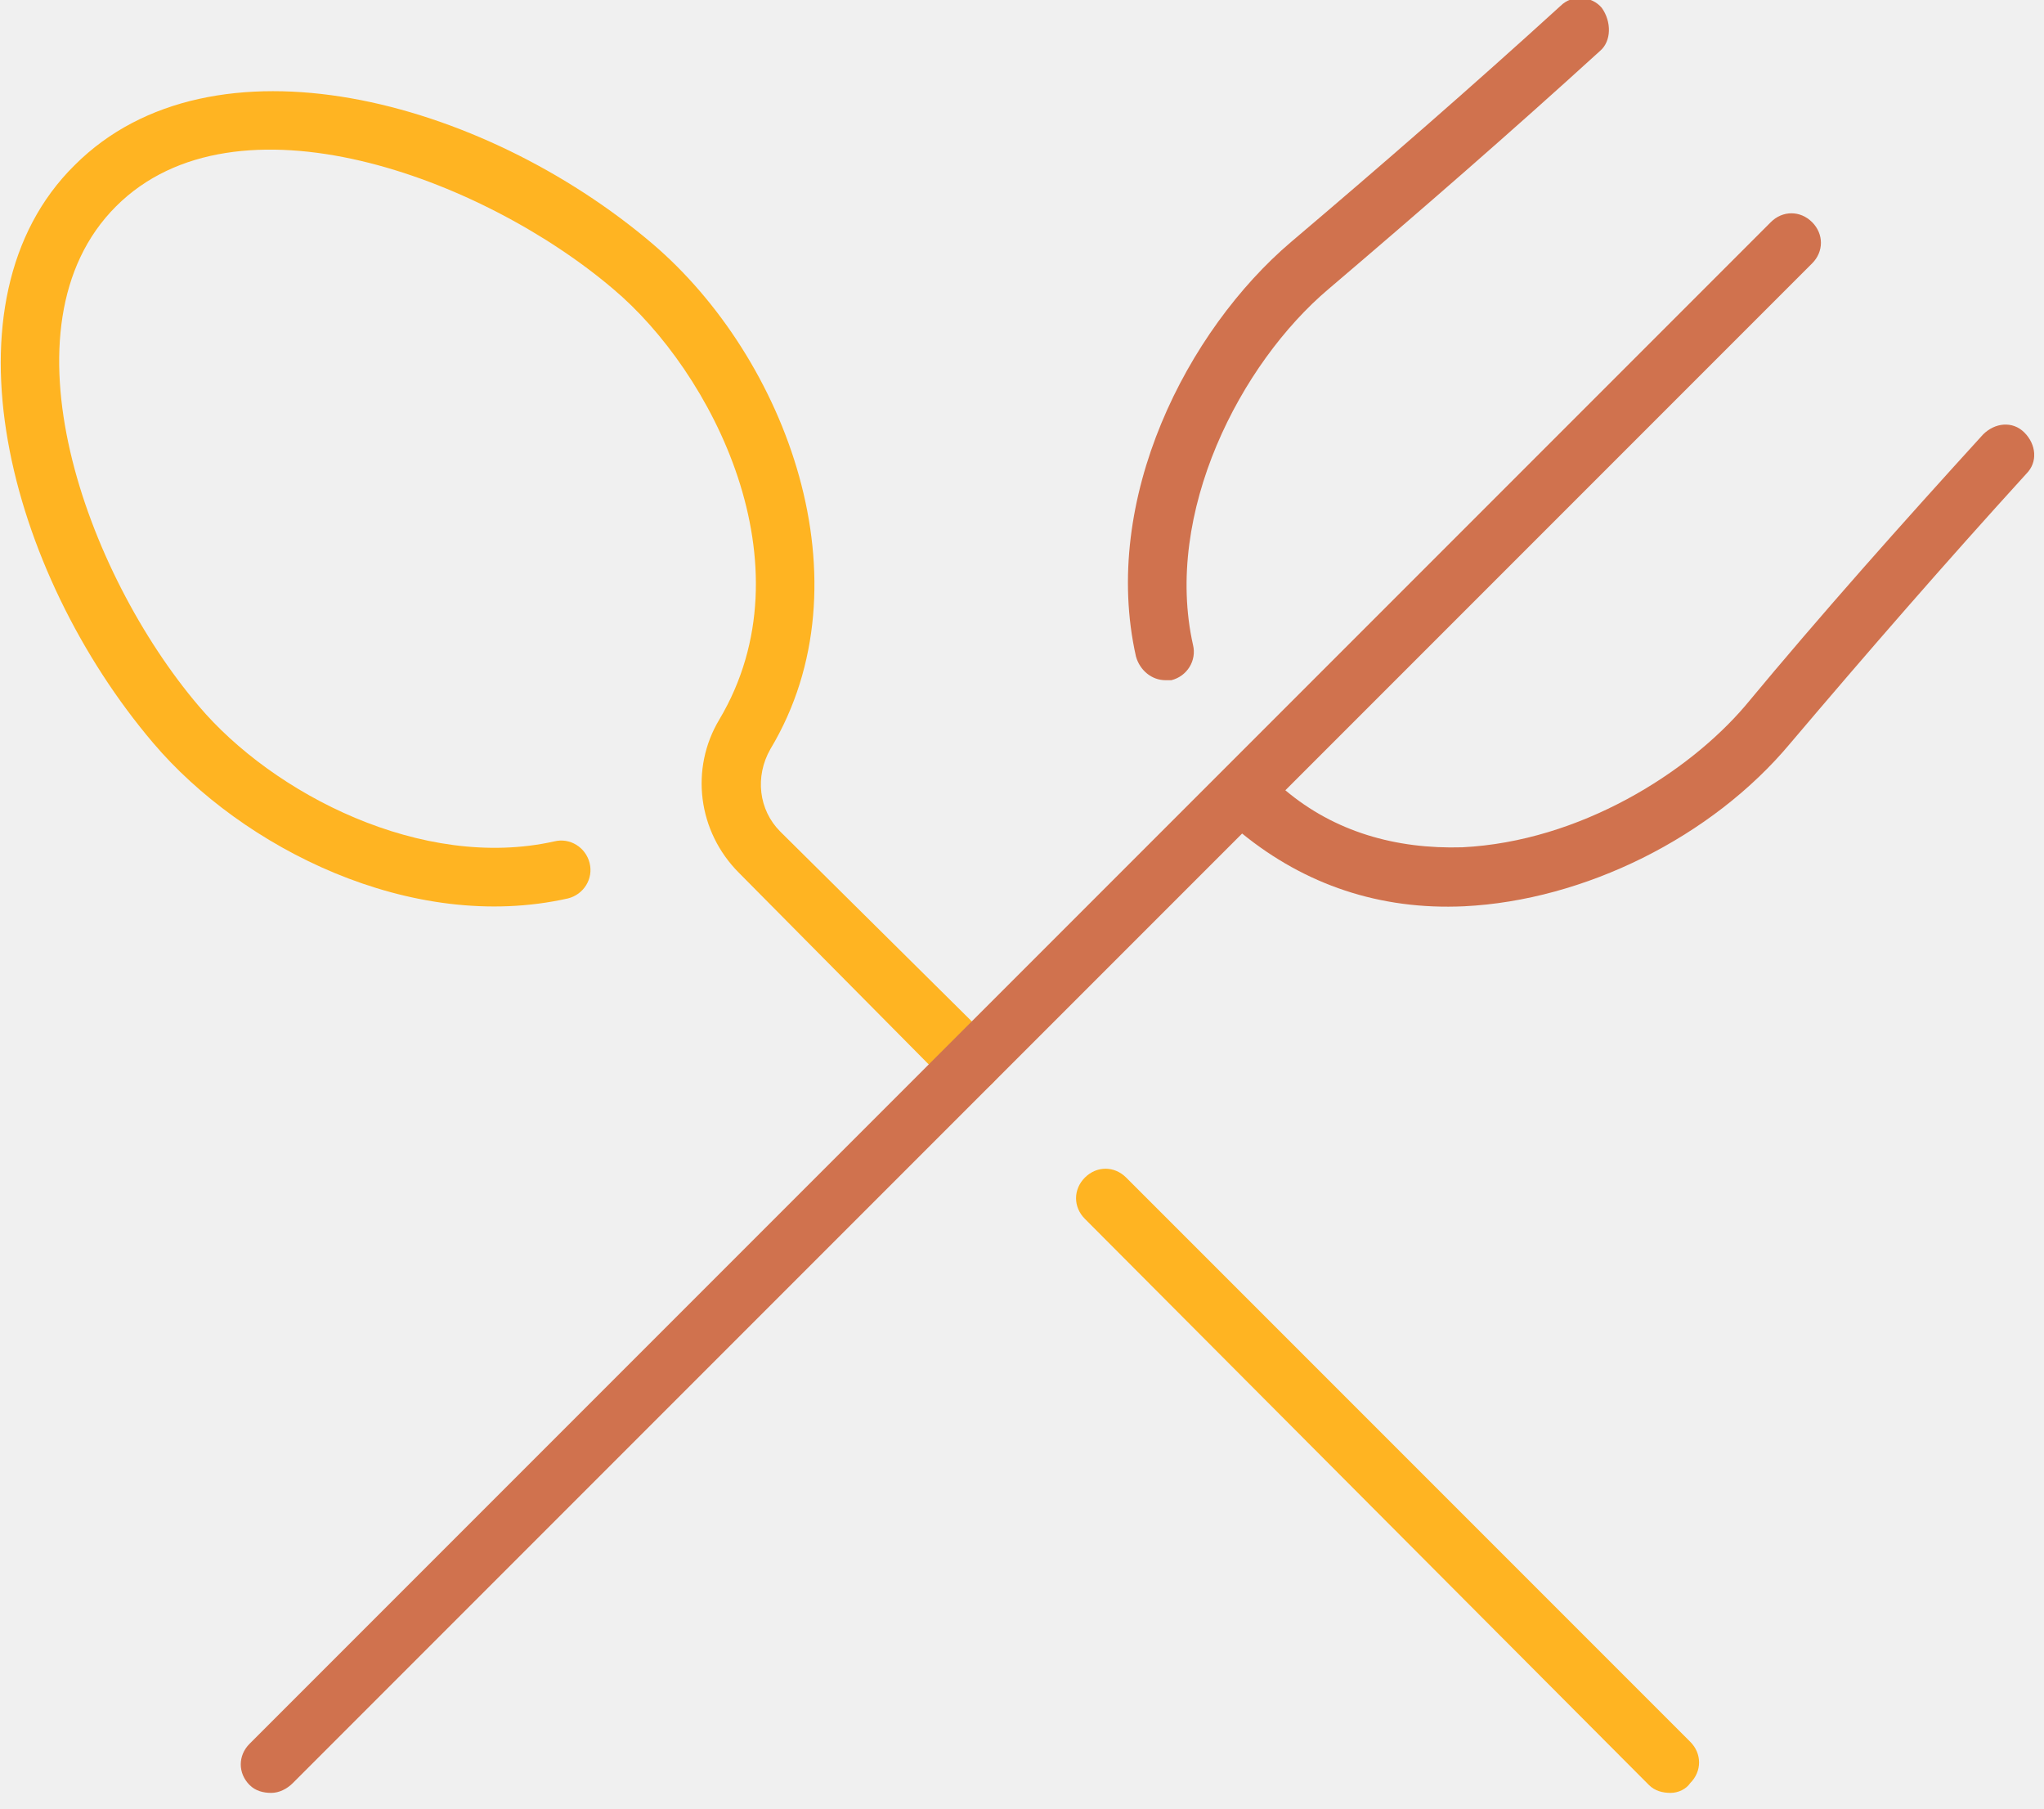
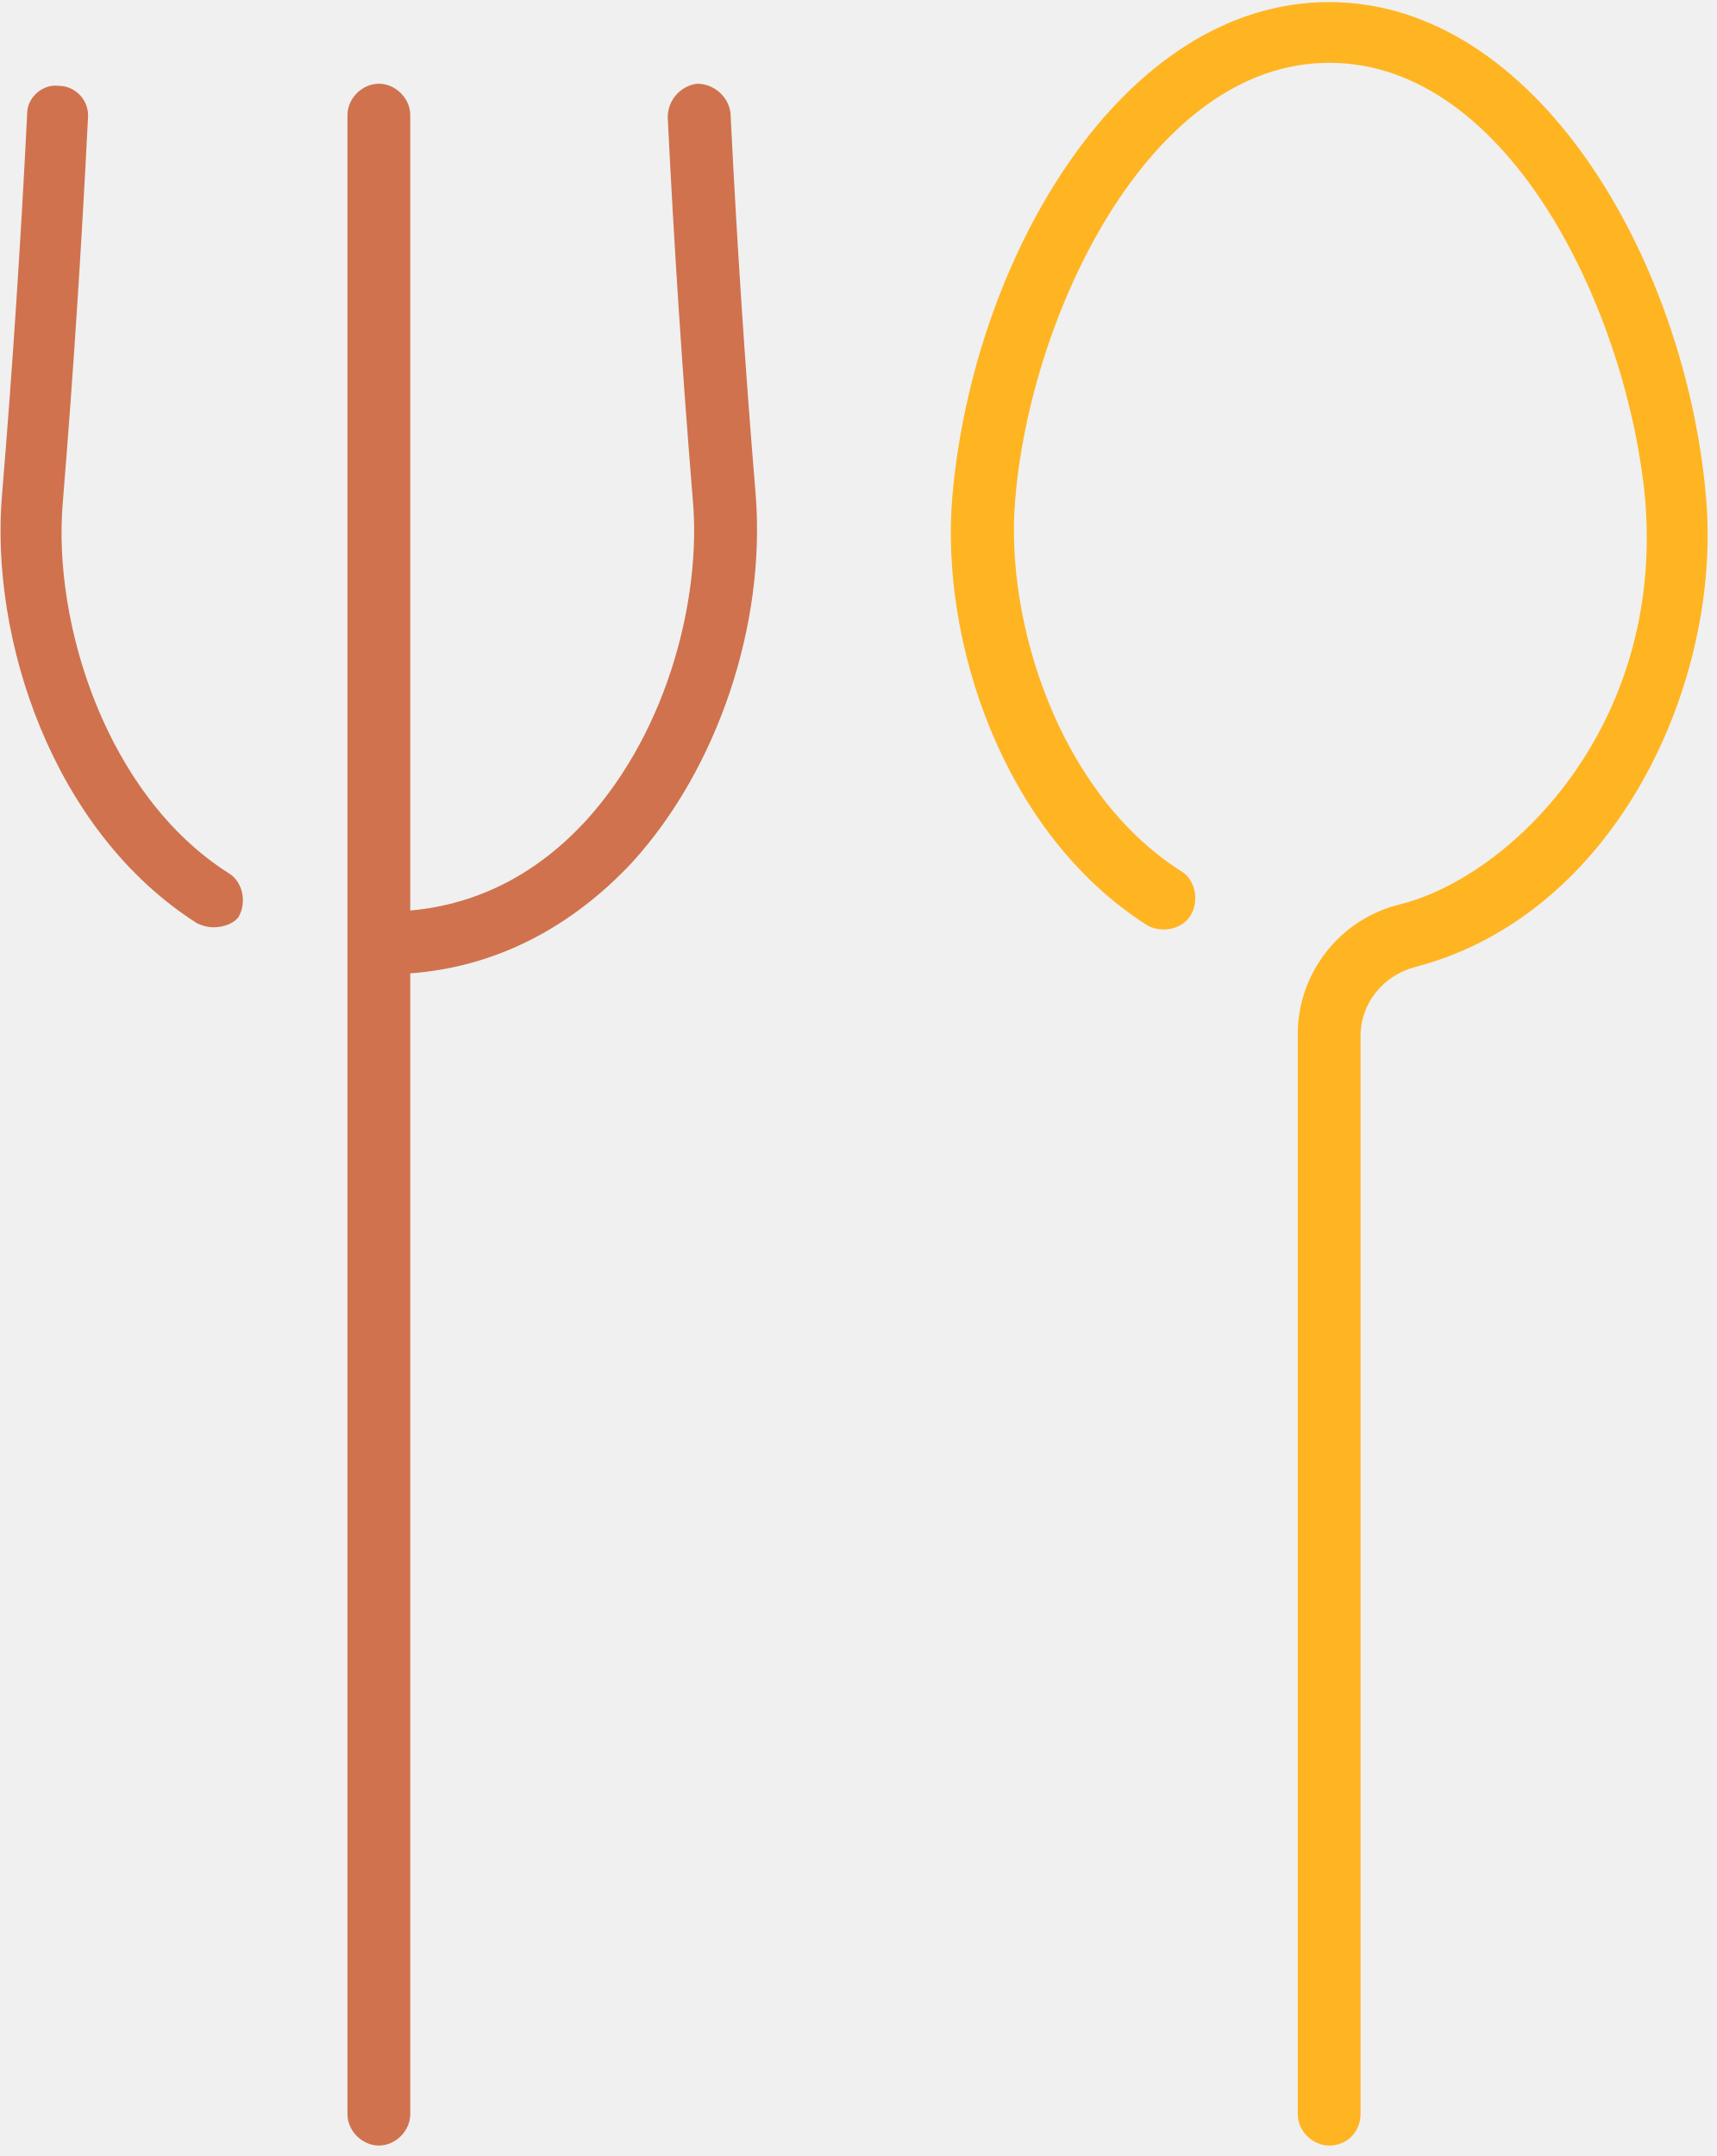
- <svg xmlns="http://www.w3.org/2000/svg" width="104" height="92" viewBox="0 0 104 92" fill="none">
+ <svg xmlns="http://www.w3.org/2000/svg" width="82" height="103" viewBox="0 0 82 103" fill="none">
  <g clip-path="url(#clip0)">
-     <path d="M85 91.2C84.6 91.2 84.2 91.1 83.9 90.8L55.2 62C54.6 61.4 54.6 60.5 55.2 59.9C55.8 59.3 56.7 59.3 57.3 59.9L86 88.6C86.6 89.2 86.6 90.1 86 90.7C85.8 91 85.4 91.2 85 91.2ZM49.4 55.6C49 55.6 48.6 55.5 48.3 55.2L37.6 44.4C35.5 42.3 35.1 39.1 36.6 36.6C41.3 28.7 36.2 18.9 31.2 14.7C24.5 9 12 4.4 5.9 10.5C-0.2 16.6 4.4 29.2 10.1 35.9C13.9 40.4 21.5 44.3 28.2 42.8C29 42.6 29.8 43.1 30 43.9C30.2 44.7 29.7 45.5 28.9 45.7C20.9 47.5 12.3 43.1 7.8 37.8C0.4 29.1 -3.2 15.3 3.8 8.4C10.8 1.4 24.5 5 33.2 12.4C40 18.2 44.3 29.6 39.2 38.1C38.4 39.5 38.6 41.2 39.7 42.3L50.5 53C51.1 53.6 51.1 54.5 50.5 55.1C50.2 55.4 49.8 55.6 49.4 55.6Z" fill="#FFB422" />
-     <path d="M13.8 91.2C13.4 91.2 13 91.1 12.7 90.8C12.1 90.2 12.1 89.3 12.7 88.7L90.1 11.3C90.7 10.7 91.6 10.7 92.2 11.3C92.8 11.9 92.8 12.8 92.2 13.4L65.4 40.2C67.9 42.3 71 43.2 74.4 43.1C80.4 42.8 85.9 39.3 88.8 35.9C92.7 31.2 96.8 26.6 100.9 22.1C101.5 21.5 102.4 21.4 103 22C103.6 22.6 103.7 23.5 103.1 24.1C99 28.6 95 33.2 91.1 37.8C87.1 42.6 80.6 45.8 74.5 46.1C70.2 46.3 66.4 45 63.2 42.4L50.2 55.4L14.9 90.7C14.6 91 14.2 91.2 13.8 91.2ZM59.3 34.6C58.6 34.6 58 34.1 57.8 33.4C56 25.4 60.4 16.8 65.7 12.3C70.3 8.4 74.9 4.4 79.4 0.3C80 -0.3 81 -0.2 81.5 0.4C82 1.1 82 2.1 81.4 2.6C76.9 6.7 72.3 10.7 67.6 14.7C63.1 18.5 59.2 26.1 60.7 32.8C60.9 33.6 60.4 34.4 59.6 34.6C59.5 34.6 59.4 34.6 59.3 34.6Z" fill="#D0724E" />
+     <path d="M63.5 102.5C62.7 102.5 62 101.8 62 101V49.4C62 46.5 64 43.9 66.9 43.2C72.1 41.9 79.5 34.8 78.6 23.9C77.8 15.1 72.2 3 63.5 3C54.9 3 49.2 15.1 48.5 23.9C48 29.7 50.6 37.9 56.4 41.6C57.1 42 57.3 43 56.9 43.7C56.5 44.4 55.5 44.6 54.8 44.2C47.9 39.8 44.9 30.6 45.5 23.7C46.5 12.3 53.6 0.1 63.5 0.1C73.4 0.1 80.5 12.4 81.5 23.7C82.3 32.6 77.2 43.7 67.6 46.2C66.1 46.6 65 47.9 65 49.5V101C65 101.8 64.4 102.5 63.5 102.5Z" fill="#FFB422" />
+     <path d="M18.1 102.5C17.3 102.5 16.6 101.8 16.6 101V5.5C16.6 4.7 17.3 4 18.1 4C18.9 4 19.6 4.7 19.6 5.5V43.5C22.9 43.2 25.7 41.7 28 39.2C32 34.8 33.5 28.4 33.1 23.9C32.6 17.8 32.2 11.7 31.9 5.6C31.9 4.8 32.5 4.1 33.3 4C34.1 4 34.8 4.6 34.9 5.4C35.2 11.5 35.6 17.6 36.1 23.6C36.6 29.8 34.3 36.7 30.2 41.2C27.3 44.3 23.7 46.2 19.6 46.5V101C19.6 101.8 18.9 102.5 18.1 102.5ZM10.2 44.3C9.9 44.3 9.6 44.2 9.4 44.1C2.5 39.7 -0.5 30.5 0.1 23.6C0.6 17.6 1 11.4 1.3 5.4C1.3 4.7 2 4 2.8 4.1C3.6 4.1 4.3 4.8 4.2 5.7C3.9 11.7 3.5 17.9 3 24C2.5 29.8 5.1 38 10.9 41.7C11.6 42.1 11.8 43.1 11.4 43.8C11.2 44.1 10.7 44.3 10.2 44.3Z" fill="#D0724E" />
  </g>
  <defs>
    <clipPath id="clip0">
-       <rect width="103.5" height="91.2" fill="white" />
+       <rect width="81.6" height="102.5" fill="white" />
    </clipPath>
  </defs>
</svg>
